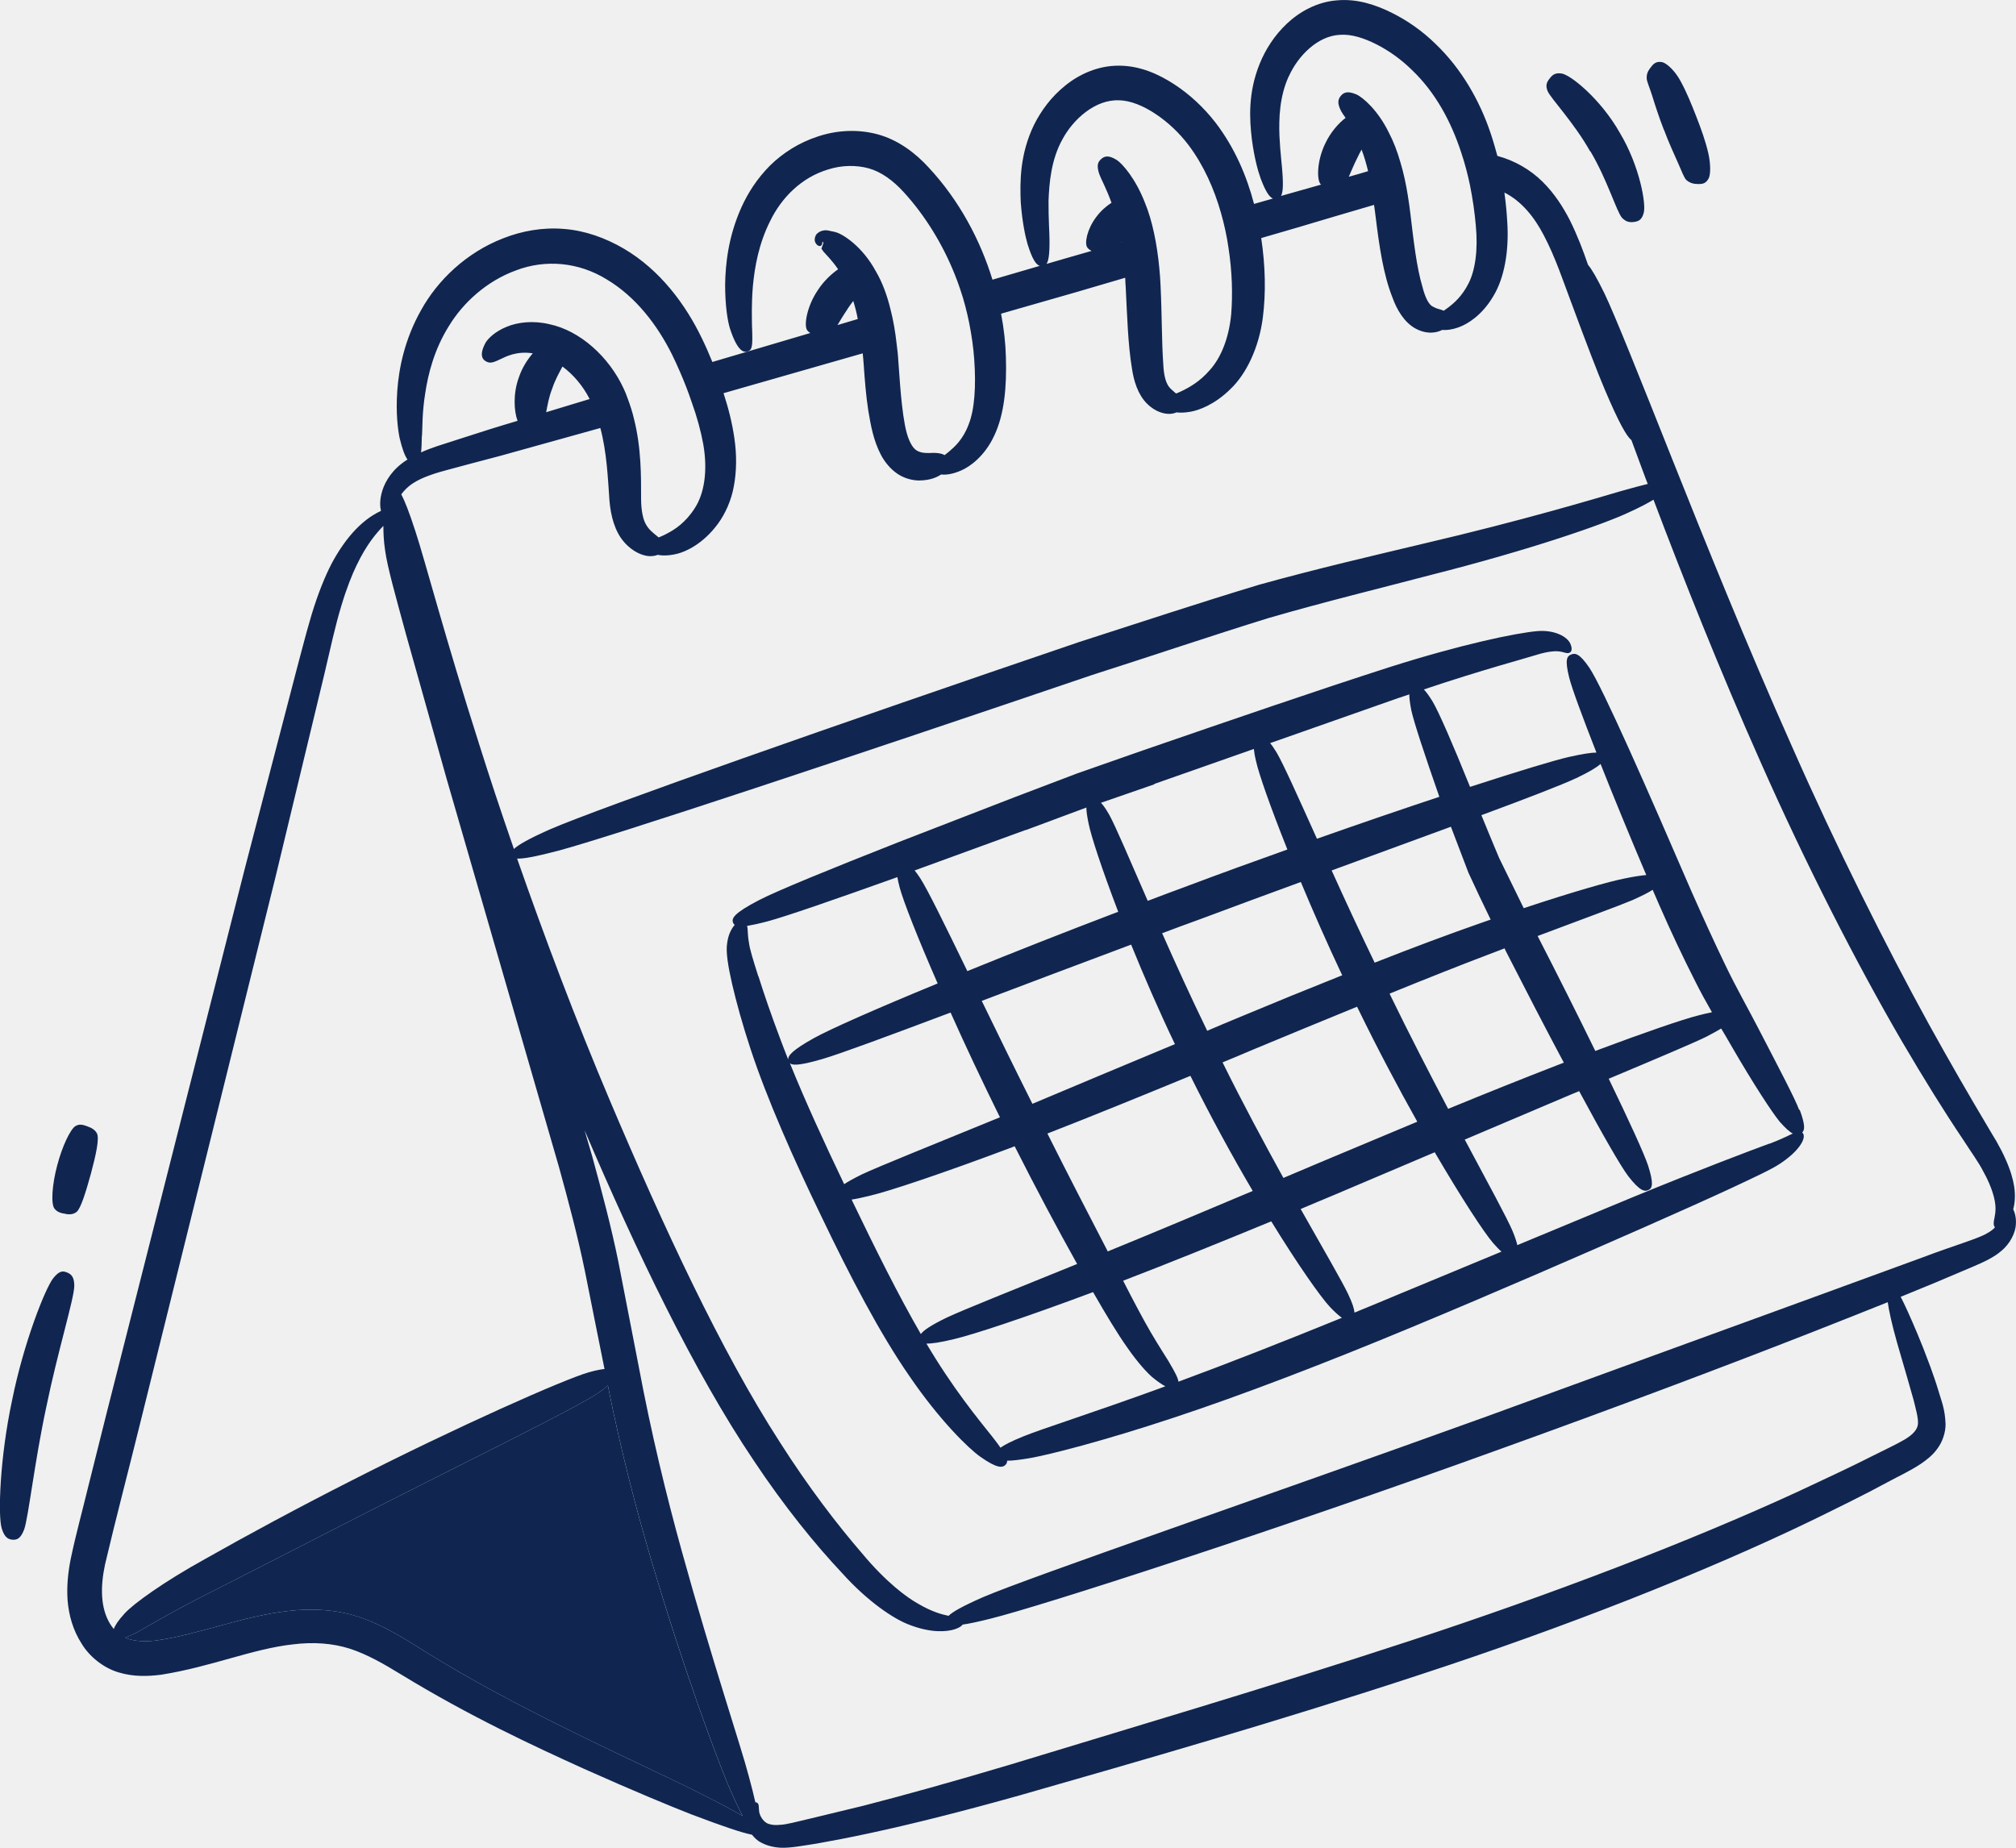
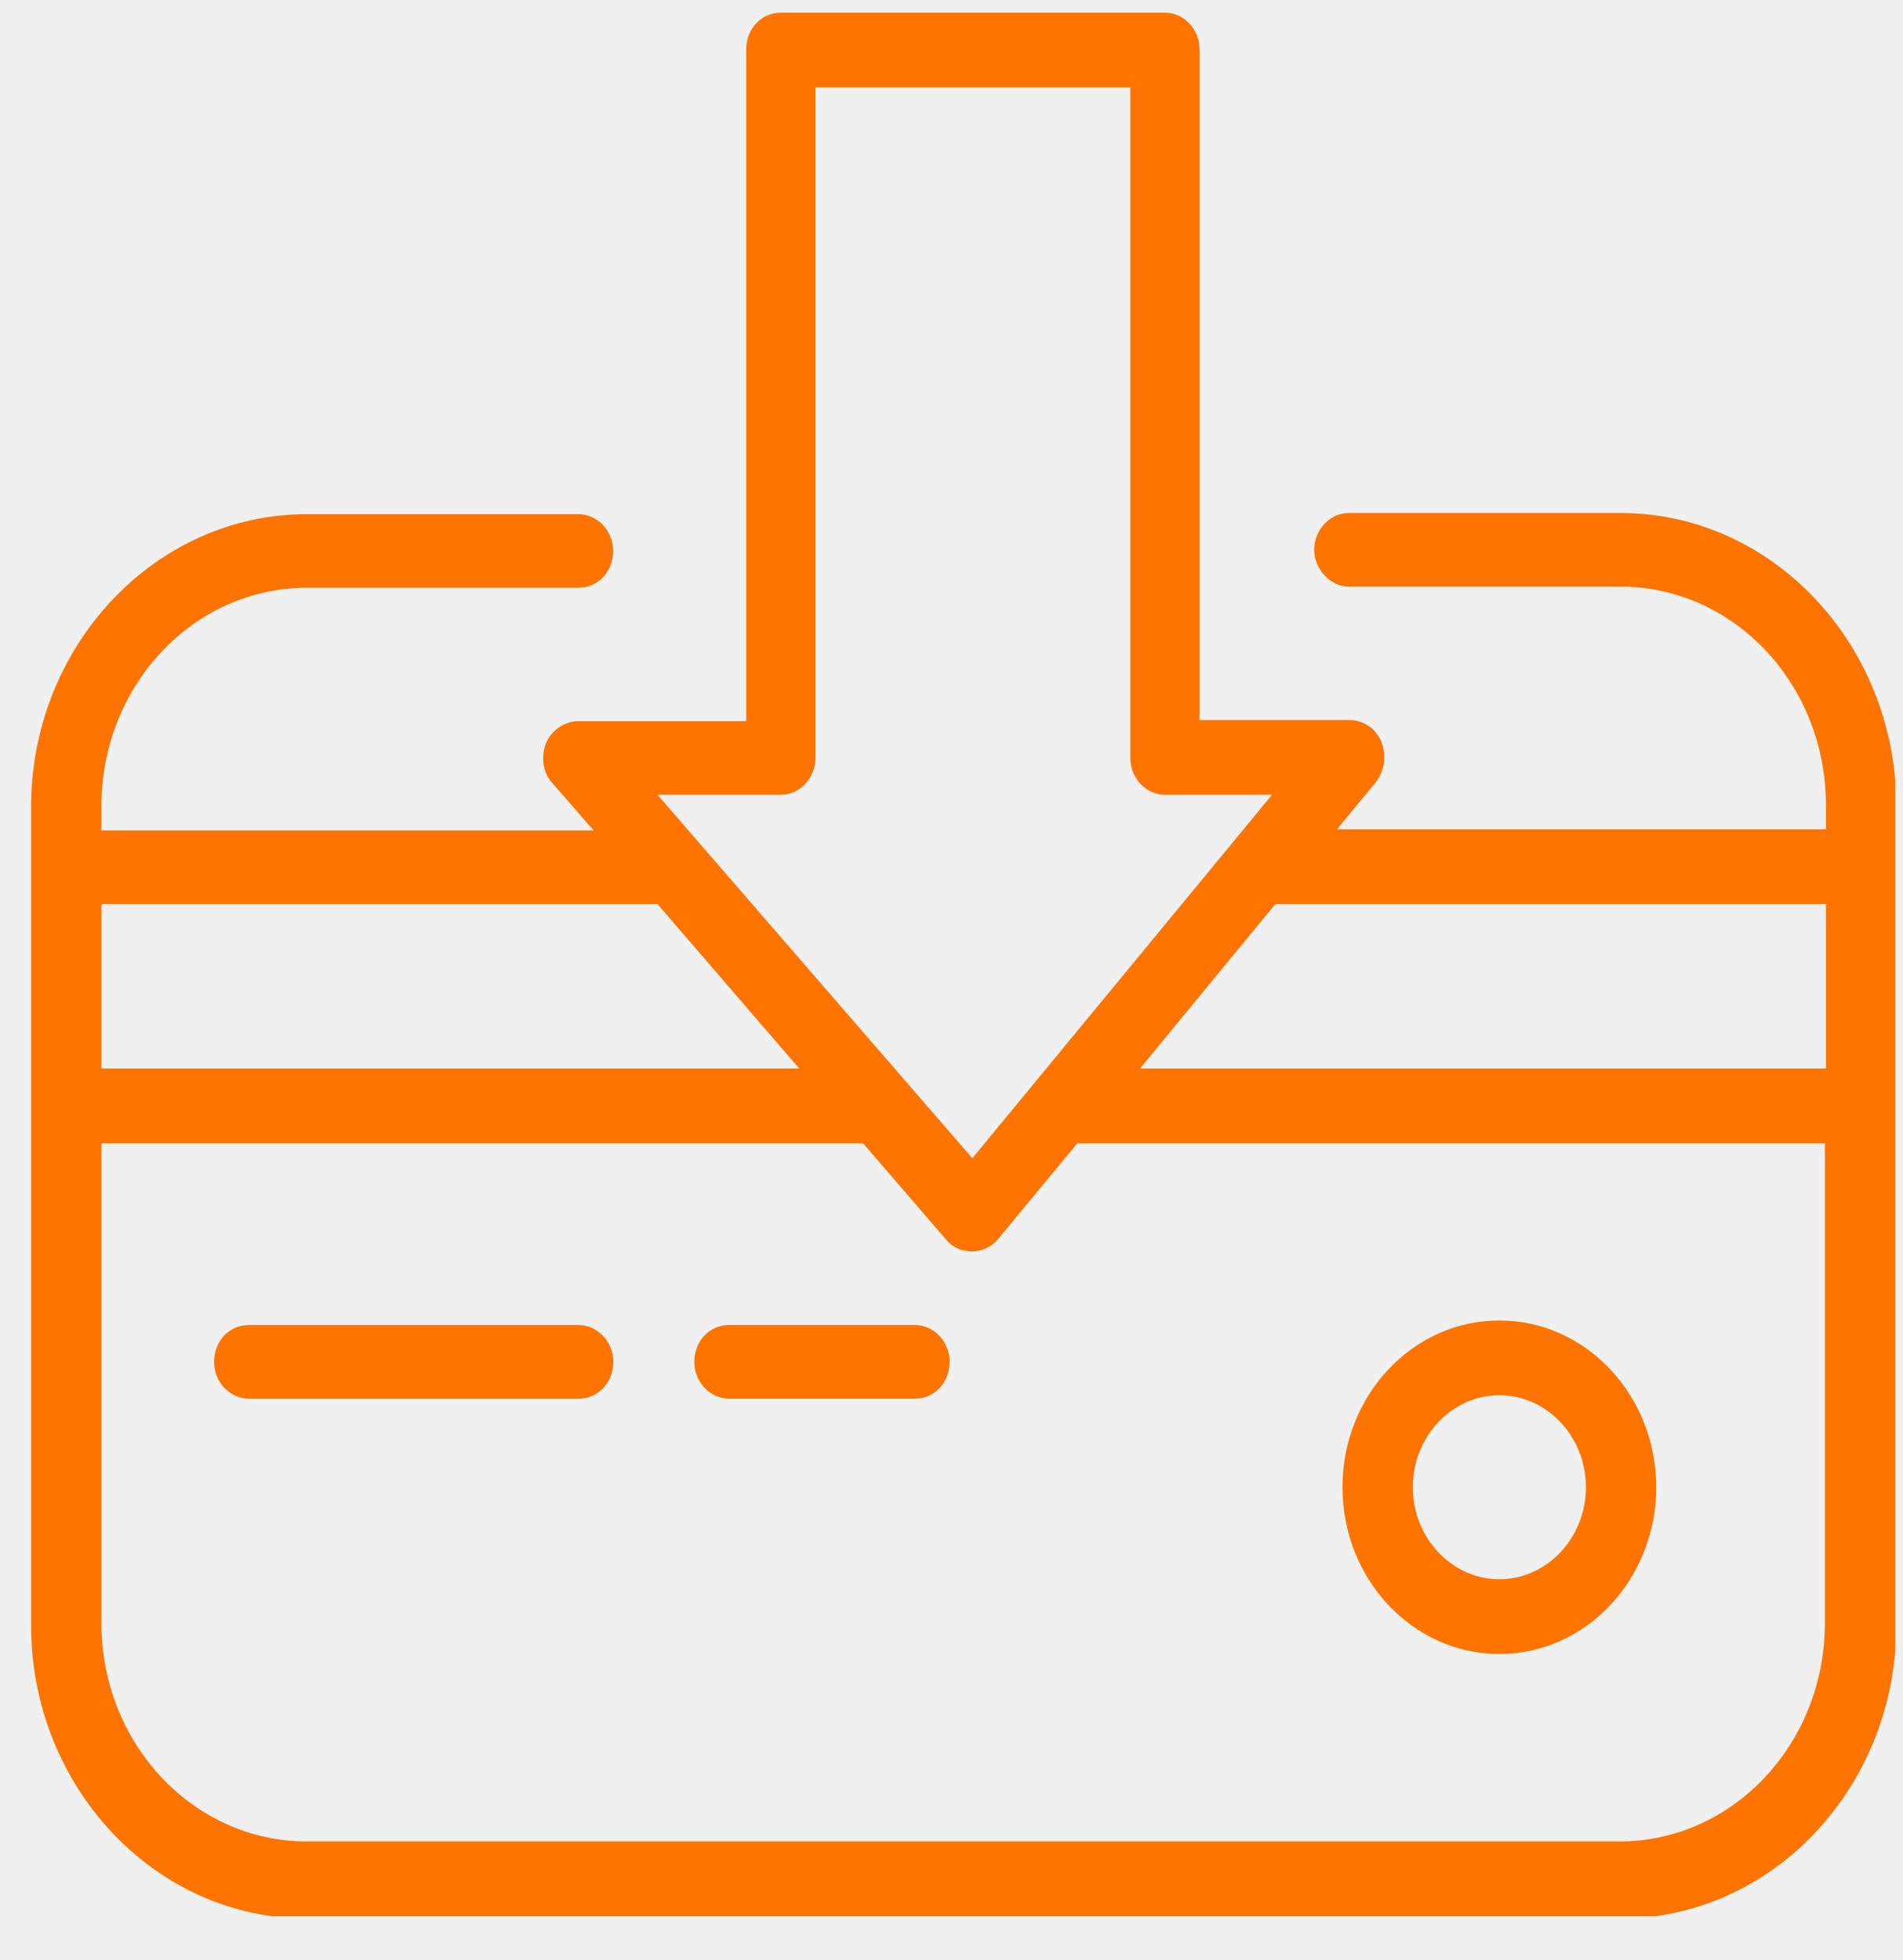
- <svg xmlns="http://www.w3.org/2000/svg" width="35" viewBox="0 0 48 44" fill="none">
-   <g clip-path="url(#clip0_23_36773)">
-     <path d="M47.936 28.79C47.974 28.643 47.989 28.461 47.955 28.244C47.929 28.081 47.868 27.861 47.75 27.601C47.693 27.47 47.62 27.33 47.537 27.183C47.453 27.047 47.369 26.9 47.274 26.741C46.898 26.11 46.434 25.309 45.924 24.387C44.908 22.536 43.729 20.186 42.667 17.777C41.594 15.373 40.609 12.925 39.822 10.951C39.038 8.98 38.444 7.489 38.197 6.978C38.018 6.614 37.9 6.412 37.809 6.304C37.695 5.971 37.562 5.615 37.375 5.239C37.215 4.929 37.01 4.604 36.721 4.321C36.439 4.043 36.063 3.822 35.652 3.713C35.602 3.528 35.549 3.342 35.484 3.152C35.23 2.401 34.8 1.638 34.18 1.046C33.875 0.747 33.518 0.492 33.133 0.302C32.757 0.116 32.315 -0.035 31.836 0.008C31.36 0.043 30.942 0.279 30.642 0.561C30.337 0.848 30.128 1.185 29.991 1.522C29.709 2.219 29.751 2.846 29.805 3.307C29.865 3.772 29.957 4.089 30.018 4.256C30.139 4.577 30.227 4.693 30.307 4.728C30.158 4.771 30.01 4.813 29.858 4.856C29.683 4.186 29.394 3.512 28.941 2.92C28.667 2.567 28.332 2.25 27.956 2.006C27.587 1.766 27.142 1.564 26.643 1.564C26.148 1.56 25.7 1.766 25.369 2.033C25.03 2.304 24.79 2.633 24.619 2.974C24.281 3.675 24.284 4.325 24.303 4.809C24.338 5.293 24.414 5.63 24.463 5.804C24.581 6.188 24.672 6.304 24.756 6.331C24.38 6.439 24.003 6.552 23.63 6.66C23.341 5.719 22.839 4.767 22.104 3.981C21.8 3.648 21.382 3.326 20.883 3.195C20.396 3.067 19.898 3.106 19.464 3.253C19.027 3.396 18.642 3.64 18.334 3.942C18.026 4.252 17.809 4.592 17.653 4.937C17.341 5.63 17.273 6.281 17.265 6.776C17.265 7.276 17.322 7.644 17.383 7.833C17.566 8.387 17.718 8.403 17.813 8.364C17.908 8.325 17.927 8.252 17.904 7.741C17.904 7.57 17.889 7.241 17.927 6.8C17.969 6.362 18.064 5.804 18.338 5.262C18.601 4.72 19.072 4.228 19.719 4.035C20.035 3.934 20.377 3.926 20.682 4.008C20.982 4.093 21.26 4.294 21.515 4.573C22.036 5.142 22.451 5.832 22.728 6.525C22.778 6.645 22.82 6.765 22.861 6.885C22.953 7.152 23.021 7.423 23.075 7.686C23.135 7.988 23.177 8.283 23.196 8.561C23.242 9.204 23.204 9.754 23.063 10.107C22.93 10.467 22.721 10.645 22.614 10.738C22.569 10.776 22.527 10.811 22.489 10.838C22.443 10.807 22.367 10.788 22.241 10.784C22.173 10.784 22.04 10.8 21.926 10.769C21.811 10.738 21.735 10.68 21.648 10.482C21.564 10.292 21.515 9.983 21.477 9.653C21.439 9.328 21.416 8.968 21.389 8.6C21.382 8.461 21.366 8.321 21.347 8.178C21.317 7.907 21.271 7.632 21.203 7.369C21.123 7.036 21.009 6.726 20.857 6.467C20.537 5.87 20.065 5.568 19.887 5.526C19.856 5.518 19.826 5.51 19.795 5.506C19.761 5.499 19.712 5.483 19.647 5.483C19.575 5.491 19.521 5.502 19.445 5.572C19.396 5.638 19.396 5.692 19.399 5.731C19.411 5.808 19.479 5.866 19.525 5.859C19.567 5.851 19.571 5.82 19.578 5.793V5.766C19.578 5.766 19.586 5.762 19.594 5.758L19.601 5.773V5.801C19.601 5.801 19.544 5.948 19.563 5.928C19.575 5.948 19.59 5.967 19.605 5.99C19.666 6.06 19.807 6.196 19.955 6.412C19.799 6.521 19.609 6.695 19.468 6.916C19.213 7.291 19.133 7.756 19.221 7.868C19.244 7.895 19.266 7.915 19.293 7.93C18.49 8.166 17.707 8.399 16.961 8.62C16.885 8.434 16.805 8.248 16.714 8.062C16.326 7.253 15.717 6.428 14.853 5.921C14.423 5.669 13.936 5.491 13.43 5.452C12.925 5.409 12.426 5.499 11.985 5.673C11.095 6.017 10.417 6.68 10.029 7.38C9.634 8.077 9.497 8.771 9.459 9.305C9.421 9.843 9.474 10.234 9.516 10.436C9.58 10.703 9.641 10.858 9.702 10.943C9.645 10.978 9.596 11.013 9.554 11.047C9.272 11.268 9.131 11.547 9.082 11.76C9.04 11.926 9.048 12.07 9.071 12.166C8.85 12.267 8.428 12.519 8.005 13.227C7.865 13.456 7.697 13.812 7.537 14.273C7.374 14.738 7.233 15.303 7.062 15.946C6.727 17.231 6.305 18.858 5.822 20.709C4.882 24.418 3.71 29.038 2.538 33.653L2.105 35.384C1.964 35.969 1.812 36.511 1.682 37.131C1.622 37.437 1.584 37.773 1.61 38.118C1.641 38.474 1.74 38.823 1.941 39.136C2.131 39.454 2.47 39.721 2.828 39.826C3.189 39.934 3.528 39.919 3.836 39.88C5.023 39.694 6.019 39.26 6.986 39.156C7.465 39.098 7.914 39.129 8.329 39.26C8.747 39.396 9.147 39.628 9.546 39.872C11.182 40.871 12.704 41.576 13.898 42.118C15.101 42.656 15.995 43.024 16.462 43.206C17.239 43.501 17.669 43.644 17.904 43.69C17.962 43.76 18.026 43.83 18.121 43.876C18.254 43.95 18.422 43.992 18.593 44C18.825 44.008 19.11 43.953 19.457 43.899C19.807 43.837 20.233 43.756 20.72 43.651C21.694 43.442 22.915 43.136 24.292 42.749C27.039 41.963 30.448 40.987 33.83 39.872C37.215 38.765 40.544 37.46 43.135 36.209C43.782 35.892 44.387 35.597 44.935 35.299C45.212 35.148 45.46 35.04 45.741 34.854C45.874 34.761 46.019 34.653 46.133 34.49C46.251 34.331 46.323 34.11 46.323 33.921C46.312 33.541 46.217 33.347 46.156 33.127C46.091 32.91 46.023 32.72 45.962 32.55C45.836 32.209 45.733 31.95 45.657 31.771C45.475 31.338 45.349 31.063 45.254 30.881C45.532 30.769 45.794 30.66 46.03 30.563C46.403 30.405 46.723 30.269 46.989 30.157C47.248 30.048 47.491 29.928 47.639 29.797C47.864 29.619 47.989 29.348 47.997 29.158C48.008 29.003 47.974 28.879 47.932 28.79H47.936ZM30.687 1.816C30.904 1.332 31.372 0.852 31.908 0.829C32.175 0.809 32.479 0.906 32.783 1.061C33.084 1.216 33.369 1.421 33.62 1.669C34.183 2.207 34.552 2.904 34.788 3.624C34.876 3.884 34.944 4.147 34.998 4.403C35.066 4.74 35.112 5.065 35.138 5.367C35.195 5.955 35.123 6.436 34.967 6.745C34.811 7.059 34.606 7.226 34.503 7.307C34.453 7.342 34.412 7.373 34.374 7.4C34.324 7.373 34.263 7.365 34.191 7.338C34.168 7.322 34.092 7.303 34.054 7.253C33.997 7.195 33.928 7.067 33.868 6.831C33.727 6.362 33.658 5.735 33.578 5.069C33.563 4.929 33.54 4.79 33.518 4.647C33.476 4.383 33.419 4.116 33.343 3.864C33.27 3.609 33.179 3.369 33.069 3.16C32.81 2.625 32.441 2.308 32.289 2.246C32.06 2.149 31.973 2.215 31.908 2.304C31.855 2.381 31.84 2.47 31.935 2.652C31.954 2.687 31.988 2.738 32.038 2.807C31.882 2.924 31.68 3.144 31.551 3.423C31.353 3.83 31.345 4.302 31.452 4.395C31.452 4.395 31.452 4.395 31.459 4.395C31.189 4.472 30.915 4.55 30.638 4.627C30.592 4.639 30.546 4.654 30.501 4.666C30.539 4.596 30.558 4.449 30.535 4.132C30.527 3.965 30.482 3.648 30.463 3.233C30.448 2.827 30.463 2.296 30.687 1.812V1.816ZM32.57 4.077C32.418 4.124 32.266 4.167 32.114 4.209C32.171 4.081 32.236 3.919 32.315 3.764C32.346 3.694 32.384 3.628 32.418 3.562C32.479 3.717 32.529 3.892 32.574 4.077H32.57ZM24.965 4.782C24.981 4.36 25.026 3.803 25.296 3.318C25.555 2.834 26.084 2.362 26.647 2.389C26.921 2.393 27.233 2.525 27.526 2.722C27.815 2.916 28.077 3.164 28.298 3.454C28.659 3.934 28.91 4.5 29.074 5.08C29.15 5.351 29.211 5.626 29.249 5.897C29.337 6.463 29.352 7.013 29.314 7.485C29.257 8.077 29.059 8.53 28.808 8.809C28.561 9.096 28.309 9.224 28.184 9.289C28.115 9.324 28.055 9.351 28.001 9.371C27.982 9.355 27.959 9.336 27.94 9.317C27.872 9.251 27.72 9.185 27.697 8.67C27.659 8.151 27.666 7.489 27.632 6.792C27.625 6.652 27.617 6.517 27.602 6.378C27.575 6.091 27.533 5.808 27.476 5.545C27.419 5.282 27.347 5.034 27.256 4.817C27.039 4.259 26.727 3.899 26.59 3.81C26.381 3.679 26.285 3.721 26.202 3.803C26.137 3.868 26.107 3.95 26.175 4.151C26.213 4.259 26.343 4.488 26.464 4.829C26.343 4.906 26.202 5.026 26.091 5.181C25.886 5.456 25.81 5.804 25.894 5.901C25.92 5.932 25.951 5.955 25.989 5.975C25.783 6.033 25.574 6.095 25.369 6.153C25.216 6.196 25.068 6.242 24.916 6.285C24.962 6.223 24.992 6.072 24.988 5.715C24.988 5.541 24.962 5.212 24.965 4.782ZM26.7 5.762V5.77H26.692C26.692 5.77 26.692 5.766 26.7 5.762ZM20.176 7.361C20.221 7.295 20.267 7.229 20.316 7.167C20.358 7.303 20.396 7.446 20.423 7.597C20.263 7.644 20.099 7.694 19.94 7.741C20.008 7.628 20.088 7.493 20.179 7.361H20.176ZM10.048 10.377C10.06 10.192 10.048 9.835 10.124 9.367C10.193 8.902 10.341 8.318 10.688 7.764C11.022 7.214 11.582 6.695 12.285 6.439C12.982 6.172 13.777 6.238 14.45 6.656C15.131 7.063 15.645 7.729 16.002 8.445C16.067 8.581 16.132 8.716 16.189 8.852C16.295 9.096 16.39 9.34 16.47 9.58C16.596 9.928 16.687 10.265 16.744 10.575C16.858 11.226 16.763 11.764 16.542 12.101C16.322 12.449 16.055 12.612 15.926 12.681C15.831 12.736 15.751 12.771 15.683 12.798C15.656 12.774 15.626 12.751 15.588 12.72C15.55 12.685 15.458 12.623 15.382 12.492C15.314 12.38 15.264 12.166 15.264 11.868C15.264 11.357 15.272 10.668 15.093 9.967C15.055 9.804 15.002 9.642 14.941 9.479C14.914 9.402 14.884 9.328 14.85 9.255C14.496 8.488 13.803 7.872 13.084 7.721C12.704 7.628 12.323 7.671 12.061 7.783C11.791 7.892 11.623 8.058 11.562 8.159C11.391 8.476 11.502 8.577 11.593 8.616C11.684 8.658 11.76 8.627 11.939 8.542C12.03 8.5 12.297 8.352 12.685 8.414C12.555 8.565 12.43 8.759 12.354 8.987C12.209 9.379 12.24 9.804 12.323 10.021C12.099 10.087 11.886 10.153 11.684 10.215C11.19 10.374 10.76 10.509 10.406 10.625C10.269 10.672 10.143 10.718 10.025 10.773C10.037 10.676 10.041 10.552 10.044 10.377H10.048ZM14.039 9.502C13.678 9.611 13.332 9.715 13.004 9.816C13.035 9.657 13.069 9.448 13.149 9.251C13.217 9.042 13.32 8.867 13.392 8.728C13.643 8.914 13.876 9.181 14.039 9.502ZM9.877 11.481C10.022 11.392 10.258 11.295 10.608 11.202C10.965 11.105 11.399 10.989 11.901 10.858C12.586 10.668 13.392 10.443 14.294 10.192C14.446 10.761 14.473 11.373 14.511 11.923C14.541 12.279 14.636 12.658 14.865 12.914C15.078 13.158 15.321 13.235 15.451 13.243C15.538 13.247 15.607 13.235 15.66 13.212C15.77 13.235 15.922 13.235 16.116 13.189C16.333 13.138 16.748 12.945 17.094 12.472C17.262 12.244 17.414 11.919 17.474 11.57C17.539 11.218 17.543 10.831 17.486 10.443C17.436 10.083 17.345 9.723 17.227 9.363C18.273 9.065 19.388 8.743 20.541 8.414C20.552 8.503 20.556 8.592 20.564 8.682C20.59 9.042 20.617 9.413 20.674 9.781C20.735 10.141 20.796 10.49 20.978 10.838C21.07 11.009 21.203 11.171 21.37 11.284C21.538 11.396 21.724 11.438 21.872 11.442C22.169 11.442 22.329 11.35 22.409 11.299C22.519 11.311 22.679 11.295 22.888 11.202C23.078 11.121 23.444 10.873 23.676 10.366C23.912 9.866 23.972 9.212 23.95 8.507C23.942 8.178 23.904 7.83 23.835 7.47C24.429 7.299 25.022 7.129 25.62 6.958C26.012 6.842 26.4 6.73 26.791 6.614C26.791 6.691 26.799 6.773 26.803 6.85C26.837 7.512 26.856 8.205 26.951 8.774C26.993 9.065 27.092 9.394 27.305 9.607C27.518 9.824 27.746 9.863 27.864 9.855C27.921 9.851 27.971 9.839 28.009 9.82C28.096 9.832 28.21 9.828 28.348 9.804C28.545 9.77 28.922 9.634 29.295 9.266C29.675 8.906 29.976 8.275 30.067 7.566C30.143 6.97 30.128 6.335 30.029 5.669C30.314 5.588 30.6 5.502 30.881 5.421C31.505 5.235 32.118 5.053 32.715 4.879C32.73 4.984 32.745 5.088 32.757 5.193C32.837 5.839 32.935 6.54 33.156 7.09C33.251 7.357 33.426 7.671 33.7 7.822C33.993 7.981 34.229 7.915 34.336 7.857C34.438 7.864 34.579 7.853 34.758 7.783C34.941 7.713 35.283 7.512 35.549 7.063C35.823 6.618 35.93 5.967 35.888 5.301C35.876 5.073 35.853 4.833 35.819 4.585C36.234 4.794 36.535 5.177 36.755 5.599C37.037 6.134 37.219 6.699 37.406 7.191C37.771 8.178 38.049 8.902 38.208 9.274C38.551 10.083 38.73 10.389 38.844 10.482C38.935 10.73 39.03 10.986 39.129 11.253C39.16 11.342 39.198 11.435 39.232 11.524C39.072 11.562 38.87 11.617 38.596 11.694C37.976 11.876 36.238 12.399 33.879 12.949C32.7 13.231 31.372 13.537 29.976 13.925C28.591 14.343 27.153 14.819 25.707 15.284C19.985 17.231 14.283 19.233 13.088 19.752C12.574 19.981 12.339 20.12 12.236 20.217C11.931 19.338 11.65 18.49 11.403 17.704C10.608 15.218 10.109 13.309 9.889 12.647C9.74 12.186 9.634 11.923 9.554 11.771C9.626 11.675 9.725 11.57 9.877 11.481ZM2.71 38.792C2.679 38.753 2.645 38.711 2.618 38.664C2.394 38.292 2.386 37.797 2.5 37.258C2.759 36.155 3.071 34.974 3.353 33.828C4.498 29.204 5.647 24.581 6.564 20.867C7.012 19.009 7.404 17.375 7.716 16.081C7.868 15.431 7.99 14.873 8.123 14.44C8.253 14.002 8.386 13.677 8.489 13.464C8.732 12.956 8.964 12.693 9.128 12.523C9.128 12.685 9.135 12.879 9.17 13.111C9.223 13.502 9.417 14.188 9.668 15.109C9.93 16.035 10.258 17.204 10.63 18.532C11.399 21.189 12.354 24.488 13.309 27.791C13.537 28.616 13.754 29.433 13.925 30.261C14.081 31.051 14.241 31.837 14.393 32.6C14.309 32.608 14.188 32.631 14.02 32.678C13.434 32.844 10.866 33.983 8.363 35.26C7.111 35.895 5.875 36.562 4.893 37.119C3.904 37.665 3.178 38.188 2.965 38.424C2.809 38.594 2.736 38.711 2.71 38.792ZM16.657 42.699C16.208 42.467 15.329 42.06 14.153 41.495C12.978 40.918 11.494 40.197 9.915 39.199C9.508 38.947 9.067 38.676 8.538 38.501C8.005 38.327 7.423 38.296 6.868 38.362C5.761 38.486 4.726 38.927 3.706 39.067C3.463 39.094 3.231 39.086 3.048 39.024C3.025 39.017 3.006 39.005 2.984 38.997C3.056 38.97 3.155 38.927 3.288 38.858C3.543 38.711 4.25 38.292 5.259 37.793C6.259 37.282 7.503 36.647 8.747 36.008C11.239 34.738 13.75 33.514 14.248 33.166C14.347 33.1 14.42 33.042 14.473 32.991C14.773 34.494 15.142 35.926 15.515 37.177C16.307 39.841 17.045 41.797 17.326 42.478C17.478 42.831 17.592 43.075 17.684 43.245C17.456 43.109 17.128 42.935 16.657 42.699ZM45.399 32.767C45.448 32.937 45.502 33.123 45.559 33.328C45.608 33.526 45.68 33.777 45.665 33.913C45.654 34.029 45.566 34.149 45.353 34.277C45.151 34.397 44.862 34.529 44.596 34.664C44.048 34.943 43.443 35.222 42.8 35.524C40.221 36.712 36.919 37.975 33.556 39.078C30.193 40.182 26.788 41.185 24.064 42.017C22.702 42.424 21.503 42.757 20.552 43.001C20.077 43.117 19.662 43.218 19.32 43.299C18.973 43.38 18.718 43.45 18.578 43.454C18.468 43.466 18.388 43.458 18.319 43.438C18.262 43.423 18.224 43.396 18.186 43.357C18.11 43.276 18.087 43.199 18.076 43.148C18.06 43.024 18.079 42.97 18.03 42.931C18.018 42.923 18.003 42.916 17.984 42.916C17.946 42.749 17.897 42.544 17.825 42.285C17.638 41.568 16.968 39.59 16.234 36.941C15.865 35.609 15.504 34.126 15.203 32.515C15.047 31.71 14.887 30.885 14.724 30.052C14.553 29.212 14.328 28.368 14.1 27.535C14.039 27.326 13.978 27.121 13.917 26.912C15.158 29.812 16.516 32.654 17.946 34.78C18.68 35.884 19.419 36.79 20.05 37.46C20.674 38.153 21.294 38.559 21.652 38.691C22.18 38.896 22.546 38.854 22.725 38.8C22.843 38.761 22.896 38.722 22.919 38.687C23.075 38.664 23.284 38.621 23.588 38.544C24.79 38.246 30.28 36.476 35.701 34.513C38.414 33.537 41.111 32.523 43.268 31.675C43.877 31.435 44.436 31.214 44.946 31.009C44.976 31.218 45.041 31.52 45.167 31.969C45.22 32.155 45.3 32.422 45.399 32.767ZM47.499 29.227C47.457 29.274 47.4 29.32 47.32 29.363C47.13 29.487 46.529 29.657 45.783 29.94C45.026 30.215 44.075 30.563 42.987 30.962C40.814 31.752 38.109 32.74 35.405 33.727C29.991 35.682 24.547 37.545 23.406 38.033C22.903 38.254 22.679 38.385 22.584 38.478C22.416 38.443 22.18 38.377 21.865 38.192C21.591 38.041 21.093 37.673 20.526 36.991C19.944 36.318 19.255 35.423 18.563 34.335C17.166 32.17 15.801 29.224 14.534 26.238C13.704 24.279 12.955 22.288 12.312 20.445C12.453 20.453 12.719 20.407 13.274 20.263C14.534 19.93 20.271 18.021 25.992 16.077C27.423 15.62 28.85 15.136 30.215 14.714C31.581 14.319 32.905 13.998 34.081 13.688C36.436 13.092 38.197 12.48 38.791 12.197C39.045 12.081 39.228 11.985 39.369 11.899C40.076 13.77 40.951 15.973 41.918 18.145C42.991 20.573 44.204 22.943 45.277 24.786C45.817 25.708 46.312 26.501 46.727 27.117C46.932 27.435 47.111 27.679 47.217 27.888C47.335 28.097 47.4 28.267 47.438 28.38C47.548 28.712 47.51 28.883 47.487 29.003C47.461 29.119 47.461 29.181 47.499 29.227Z" fill="#102650" />
-     <path d="M17.683 43.245C17.454 43.109 17.127 42.935 16.655 42.699C16.206 42.467 15.328 42.06 14.152 41.495C12.977 40.918 11.493 40.197 9.914 39.199C9.507 38.947 9.066 38.676 8.537 38.502C8.004 38.327 7.422 38.296 6.867 38.362C5.76 38.486 4.725 38.927 3.705 39.067C3.462 39.094 3.23 39.086 3.047 39.024C3.024 39.017 3.005 39.005 2.982 38.997C3.055 38.97 3.154 38.927 3.287 38.858C3.542 38.711 4.249 38.292 5.257 37.793C6.258 37.282 7.502 36.647 8.746 36.008C11.238 34.738 13.749 33.514 14.247 33.166C14.346 33.1 14.418 33.042 14.472 32.991C14.772 34.494 15.141 35.926 15.514 37.177C16.305 39.841 17.044 41.797 17.325 42.478C17.477 42.831 17.591 43.075 17.683 43.245Z" fill="#102650" />
-     <path d="M42.838 26.432C42.739 26.161 42.362 25.448 41.879 24.515C41.639 24.047 41.343 23.532 41.076 22.974C40.806 22.416 40.536 21.82 40.27 21.22C39.227 18.804 38.162 16.38 37.843 15.903C37.607 15.555 37.5 15.543 37.398 15.59C37.314 15.628 37.253 15.698 37.36 16.128C37.424 16.387 37.668 17.046 38.01 17.921C37.885 17.921 37.687 17.952 37.356 18.025C36.998 18.107 36.146 18.366 35.001 18.738C34.59 17.719 34.259 16.956 34.107 16.701C34.023 16.565 33.958 16.476 33.901 16.418C35.279 15.954 36.332 15.675 36.694 15.562C36.979 15.489 37.105 15.508 37.173 15.52C37.249 15.535 37.306 15.566 37.36 15.547C37.394 15.535 37.459 15.493 37.39 15.33C37.318 15.164 37.025 14.997 36.61 15.028C36.1 15.071 34.784 15.346 33.08 15.888C31.379 16.434 29.298 17.15 27.209 17.87C26.688 18.052 26.167 18.234 25.65 18.416C25.14 18.61 24.634 18.804 24.143 18.989C23.162 19.369 22.233 19.729 21.404 20.05C19.749 20.701 18.505 21.212 18.083 21.429C17.463 21.75 17.413 21.87 17.455 21.975C17.463 21.994 17.474 22.01 17.493 22.025C17.421 22.107 17.341 22.246 17.314 22.455C17.276 22.66 17.337 23.02 17.432 23.435C17.531 23.861 17.676 24.391 17.873 24.988C18.265 26.176 18.893 27.597 19.563 28.98C20.225 30.362 20.94 31.744 21.659 32.778C22.37 33.82 23.063 34.494 23.337 34.687C23.744 34.974 23.873 34.959 23.949 34.873C23.968 34.85 23.98 34.823 23.98 34.784C24.097 34.784 24.269 34.765 24.523 34.722C24.984 34.641 26.266 34.316 27.925 33.766C29.583 33.22 31.611 32.438 33.612 31.605C35.613 30.773 37.595 29.909 39.186 29.208C39.981 28.856 40.677 28.546 41.225 28.291C41.769 28.035 42.176 27.849 42.389 27.706C42.697 27.501 42.849 27.315 42.91 27.191C42.971 27.067 42.948 27.005 42.91 26.966C42.971 26.912 42.986 26.792 42.849 26.424L42.838 26.432ZM40.357 23.357C40.487 23.621 40.627 23.868 40.761 24.105C40.666 24.124 40.559 24.147 40.43 24.182C40.061 24.275 39.17 24.581 37.983 25.026C37.573 24.186 37.097 23.237 36.61 22.289C37.713 21.874 38.531 21.576 38.862 21.437C39.087 21.336 39.243 21.259 39.349 21.189C39.406 21.317 39.46 21.448 39.517 21.576C39.783 22.184 40.068 22.788 40.357 23.357ZM27.837 32.438C27.757 32.306 27.598 32.066 27.396 31.721C27.209 31.4 26.989 30.982 26.741 30.498C27.822 30.083 29.028 29.595 30.268 29.084C30.907 30.126 31.444 30.885 31.664 31.121C31.786 31.249 31.877 31.33 31.95 31.381C30.573 31.942 29.233 32.469 28.058 32.902C28.05 32.821 27.985 32.689 27.837 32.441V32.438ZM26.376 29.801C25.935 28.949 25.433 27.981 24.938 26.993C25.992 26.583 27.152 26.11 28.343 25.619C28.823 26.587 29.34 27.532 29.827 28.36C28.606 28.875 27.426 29.371 26.372 29.801H26.376ZM34.544 19.683C34.678 20.031 34.818 20.399 34.963 20.782C35.13 21.146 35.309 21.522 35.492 21.898C35.412 21.925 35.339 21.952 35.26 21.979C34.483 22.25 33.627 22.571 32.73 22.924C32.361 22.161 32.014 21.41 31.706 20.728C32.737 20.352 33.7 19.996 34.548 19.686L34.544 19.683ZM31.953 23.226C31.147 23.547 30.321 23.884 29.496 24.229C29.245 24.333 28.994 24.438 28.743 24.546C28.351 23.741 27.989 22.943 27.67 22.223C27.97 22.11 28.271 21.998 28.571 21.89C29.378 21.588 30.188 21.29 30.972 21.003C31.261 21.696 31.596 22.459 31.961 23.233L31.953 23.226ZM27.974 24.864C26.776 25.363 25.619 25.847 24.581 26.285C24.154 25.433 23.744 24.593 23.375 23.834C24.451 23.427 25.669 22.966 26.932 22.494C27.232 23.233 27.582 24.043 27.974 24.864ZM29.112 25.297C29.348 25.201 29.587 25.1 29.823 24.999C30.664 24.651 31.501 24.302 32.311 23.973C32.326 24 32.338 24.031 32.353 24.058C32.806 24.988 33.289 25.898 33.745 26.711C32.984 27.028 32.201 27.357 31.417 27.686C31.132 27.806 30.843 27.93 30.557 28.05C30.097 27.214 29.587 26.269 29.108 25.297H29.112ZM33.091 23.667V23.659C33.955 23.307 34.784 22.978 35.53 22.695C35.632 22.656 35.727 22.622 35.823 22.583L35.849 22.641C36.321 23.566 36.8 24.492 37.234 25.305C37.181 25.324 37.131 25.344 37.074 25.367C36.283 25.673 35.404 26.025 34.48 26.405C34.038 25.564 33.551 24.623 33.087 23.667H33.091ZM37.527 18.532C37.839 18.381 38.014 18.277 38.109 18.192C38.417 18.97 38.794 19.888 39.197 20.837C39.075 20.848 38.912 20.871 38.687 20.918C38.322 20.988 37.447 21.239 36.279 21.626C36.081 21.22 35.883 20.817 35.693 20.43C35.545 20.078 35.404 19.737 35.271 19.412C36.382 19.001 37.196 18.687 37.523 18.532H37.527ZM33.316 16.616C33.399 16.589 33.475 16.562 33.555 16.535C33.555 16.616 33.567 16.732 33.601 16.906C33.662 17.193 33.917 17.963 34.27 18.974C33.399 19.264 32.41 19.601 31.356 19.973C30.896 18.951 30.55 18.18 30.394 17.917C30.337 17.824 30.287 17.75 30.241 17.696C31.345 17.309 32.391 16.941 33.312 16.616H33.316ZM27.483 18.668C28.282 18.389 29.077 18.107 29.854 17.835C29.861 17.909 29.876 18.006 29.907 18.13C29.971 18.424 30.245 19.21 30.652 20.229C29.872 20.507 29.07 20.798 28.267 21.1C27.955 21.216 27.639 21.332 27.327 21.452C26.886 20.442 26.559 19.671 26.414 19.408C26.334 19.268 26.27 19.175 26.213 19.117C26.635 18.97 27.061 18.823 27.487 18.676L27.483 18.668ZM24.421 19.768C24.893 19.593 25.376 19.412 25.866 19.23C25.866 19.315 25.882 19.431 25.916 19.597C25.973 19.895 26.232 20.686 26.624 21.712C25.341 22.2 24.109 22.687 23.032 23.125C22.496 22.021 22.085 21.181 21.906 20.906C21.857 20.833 21.819 20.778 21.777 20.728C22.583 20.434 23.477 20.108 24.421 19.764V19.768ZM18.056 23.253C17.923 22.838 17.851 22.591 17.835 22.467C17.801 22.285 17.809 22.207 17.801 22.134C17.801 22.103 17.794 22.072 17.786 22.049C17.904 22.029 18.056 21.998 18.277 21.94C18.707 21.824 19.852 21.429 21.366 20.887C21.377 20.956 21.396 21.038 21.423 21.142C21.507 21.456 21.841 22.312 22.325 23.419C20.856 24.023 19.764 24.507 19.38 24.72C18.866 25.007 18.76 25.135 18.767 25.232C18.699 25.057 18.631 24.887 18.57 24.72C18.357 24.155 18.185 23.652 18.06 23.253H18.056ZM18.802 25.313C18.855 25.371 19.011 25.386 19.589 25.216C20.012 25.092 21.138 24.674 22.633 24.112C22.979 24.887 23.382 25.743 23.808 26.606C22.176 27.276 20.94 27.768 20.514 27.969C20.327 28.062 20.194 28.136 20.099 28.198C19.616 27.191 19.163 26.2 18.805 25.313H18.802ZM20.293 28.6L20.278 28.565C20.388 28.55 20.525 28.519 20.704 28.476C21.168 28.368 22.442 27.942 24.101 27.319C24.12 27.311 24.139 27.303 24.158 27.295C24.657 28.283 25.174 29.255 25.646 30.099C24.105 30.726 22.941 31.187 22.53 31.381C22.153 31.566 21.99 31.679 21.925 31.768C21.389 30.842 20.837 29.731 20.293 28.6ZM24.36 34.207C24.082 34.319 23.919 34.405 23.82 34.474C23.785 34.424 23.747 34.366 23.694 34.3C23.5 34.041 22.907 33.363 22.271 32.345C22.199 32.232 22.131 32.116 22.058 31.996C22.172 31.996 22.37 31.973 22.716 31.888C23.169 31.783 24.409 31.373 26.026 30.769L26.034 30.784C26.327 31.295 26.601 31.752 26.848 32.101C27.091 32.449 27.308 32.685 27.434 32.794C27.567 32.902 27.666 32.972 27.746 33.011C27.715 33.022 27.681 33.034 27.655 33.046C26.034 33.638 24.79 34.029 24.36 34.207ZM33.27 30.834C32.931 30.978 32.589 31.117 32.25 31.257C32.243 31.168 32.201 31.032 32.098 30.815C31.965 30.532 31.531 29.785 30.968 28.79C31.227 28.682 31.489 28.569 31.752 28.461C32.562 28.116 33.376 27.772 34.16 27.439C34.803 28.538 35.336 29.355 35.556 29.607C35.632 29.692 35.693 29.758 35.75 29.805C34.94 30.141 34.107 30.486 33.27 30.834ZM42.127 27.233C41.723 27.381 40.468 27.853 38.87 28.511C38.041 28.856 37.108 29.243 36.127 29.65C36.108 29.568 36.074 29.46 36.013 29.313C35.887 29.015 35.446 28.205 34.875 27.137C35.769 26.757 36.618 26.397 37.375 26.076C37.451 26.045 37.523 26.014 37.599 25.983C38.147 27.001 38.585 27.768 38.771 28.012C39.041 28.36 39.159 28.387 39.258 28.333C39.338 28.291 39.38 28.19 39.239 27.752C39.144 27.466 38.79 26.695 38.303 25.688C39.444 25.208 40.289 24.852 40.624 24.689C40.772 24.612 40.89 24.546 40.981 24.492C41.065 24.631 41.145 24.771 41.221 24.902C41.757 25.828 42.195 26.494 42.377 26.715C42.514 26.869 42.61 26.955 42.686 26.993C42.579 27.04 42.423 27.125 42.127 27.237V27.233Z" fill="#102650" />
-     <path d="M37.868 3.605C38.268 4.279 38.488 5.034 38.618 5.185C38.72 5.293 38.815 5.301 38.926 5.282C39.017 5.266 39.093 5.231 39.135 5.073C39.2 4.871 39.04 3.95 38.568 3.164C38.115 2.362 37.393 1.777 37.179 1.75C37.02 1.727 36.955 1.789 36.887 1.882C36.83 1.955 36.791 2.033 36.849 2.172C36.928 2.35 37.476 2.92 37.861 3.605H37.868Z" fill="#102650" />
-     <path d="M39.623 3.102C39.733 3.4 39.87 3.69 39.958 3.892C40.049 4.097 40.098 4.236 40.152 4.287C40.235 4.36 40.327 4.383 40.441 4.383C40.532 4.383 40.62 4.372 40.684 4.244C40.726 4.163 40.737 3.923 40.673 3.644C40.608 3.361 40.502 3.067 40.387 2.773C40.27 2.474 40.159 2.199 40.018 1.94C39.882 1.681 39.676 1.499 39.573 1.479C39.425 1.452 39.36 1.526 39.292 1.619C39.235 1.692 39.2 1.77 39.208 1.874C39.212 1.944 39.269 2.064 39.337 2.277C39.402 2.49 39.505 2.807 39.619 3.098L39.623 3.102Z" fill="#102650" />
-     <path d="M1.583 30.296C1.499 30.265 1.412 30.254 1.267 30.439C1.077 30.68 0.563 31.977 0.289 33.34C-0.004 34.703 -0.053 36.101 0.042 36.399C0.11 36.62 0.202 36.662 0.316 36.666C0.407 36.666 0.491 36.639 0.575 36.422C0.677 36.136 0.822 34.807 1.103 33.502C1.37 32.197 1.765 30.927 1.769 30.622C1.769 30.397 1.689 30.335 1.583 30.296Z" fill="#102650" />
-     <path d="M1.568 28.91C1.659 28.922 1.743 28.922 1.823 28.86C1.926 28.778 2.051 28.36 2.165 27.946C2.276 27.528 2.375 27.109 2.306 26.985C2.253 26.892 2.169 26.854 2.063 26.815C1.975 26.784 1.895 26.761 1.804 26.811C1.682 26.873 1.481 27.295 1.363 27.748C1.241 28.201 1.207 28.67 1.298 28.782C1.366 28.867 1.454 28.891 1.568 28.906V28.91Z" fill="#102650" />
+ <svg xmlns="http://www.w3.org/2000/svg" width="33" height="34" viewBox="0 0 33 34" fill="none">
+   <g clip-path="url(#clip0_499_241)">
+     <path d="M28.106 8.899H23.396C23.058 8.899 22.795 9.198 22.795 9.537C22.795 9.876 23.077 10.176 23.396 10.176H28.106C30.076 10.176 31.671 11.872 31.671 13.967V14.386H23.189L23.865 13.568C24.015 13.368 24.052 13.109 23.959 12.869C23.865 12.63 23.64 12.49 23.396 12.49H20.806V0.858C20.806 0.499 20.524 0.219 20.206 0.219H13.544C13.206 0.219 12.943 0.499 12.943 0.858V12.51H10.034C9.79 12.51 9.565 12.67 9.471 12.889C9.378 13.129 9.415 13.408 9.584 13.588L10.297 14.406H1.759V13.987C1.759 11.892 3.354 10.196 5.324 10.196H10.034C10.372 10.196 10.635 9.916 10.635 9.557C10.635 9.198 10.353 8.919 10.034 8.919H5.324C2.697 8.919 0.539 11.193 0.539 14.007V28.193C0.539 30.986 2.678 33.281 5.324 33.281H28.106C30.733 33.281 32.891 31.006 32.891 28.193V13.987C32.891 11.193 30.752 8.899 28.106 8.899ZM31.671 15.683V18.536H19.774L22.12 15.683H31.671ZM13.544 13.787C13.881 13.787 14.144 13.488 14.144 13.149V1.516H19.605V13.149C19.605 13.508 19.887 13.787 20.206 13.787H22.063L16.865 20.092L11.404 13.787H13.544ZM11.404 15.683L13.863 18.536H1.759V15.683H11.386H11.404ZM28.106 31.944H5.324C3.354 31.944 1.759 30.248 1.759 28.153V19.833H14.97L16.415 21.509C16.527 21.648 16.696 21.708 16.865 21.708C17.034 21.708 17.203 21.628 17.316 21.489L18.686 19.833H31.653V28.153C31.653 30.248 30.058 31.944 28.087 31.944H28.106Z" fill="#FF7400" />
+     <path d="M10.037 22.986H4.314C3.976 22.986 3.713 23.265 3.713 23.624C3.713 23.983 3.995 24.263 4.314 24.263H10.037C10.375 24.263 10.638 23.983 10.638 23.624C10.638 23.265 10.356 22.986 10.037 22.986Z" fill="#FF7400" />
+     <path d="M15.871 22.985H12.643C12.306 22.985 12.043 23.265 12.043 23.624C12.043 23.983 12.324 24.262 12.643 24.262H15.871C16.209 24.262 16.471 23.983 16.471 23.624C16.471 23.265 16.19 22.985 15.871 22.985Z" fill="#FF7400" />
+     <path d="M26.006 22.906C24.505 22.906 23.285 24.203 23.285 25.799C23.285 27.395 24.505 28.692 26.006 28.692C27.508 28.692 28.727 27.395 28.727 25.799C28.727 24.203 27.508 22.906 26.006 22.906ZM26.006 27.395C25.18 27.395 24.505 26.677 24.505 25.799C24.505 24.921 25.18 24.203 26.006 24.203C26.832 24.203 27.508 24.921 27.508 25.799C27.508 26.677 26.832 27.395 26.006 27.395Z" fill="#FF7400" />
  </g>
  <defs>
-     <clipPath id="clip0_23_36773">
-       <rect width="48" height="44" fill="white" />
+     <clipPath id="clip0_499_241">
+       <rect width="32.334" height="33.022" fill="white" transform="translate(0.53891 0.21936)" />
    </clipPath>
  </defs>
</svg>
